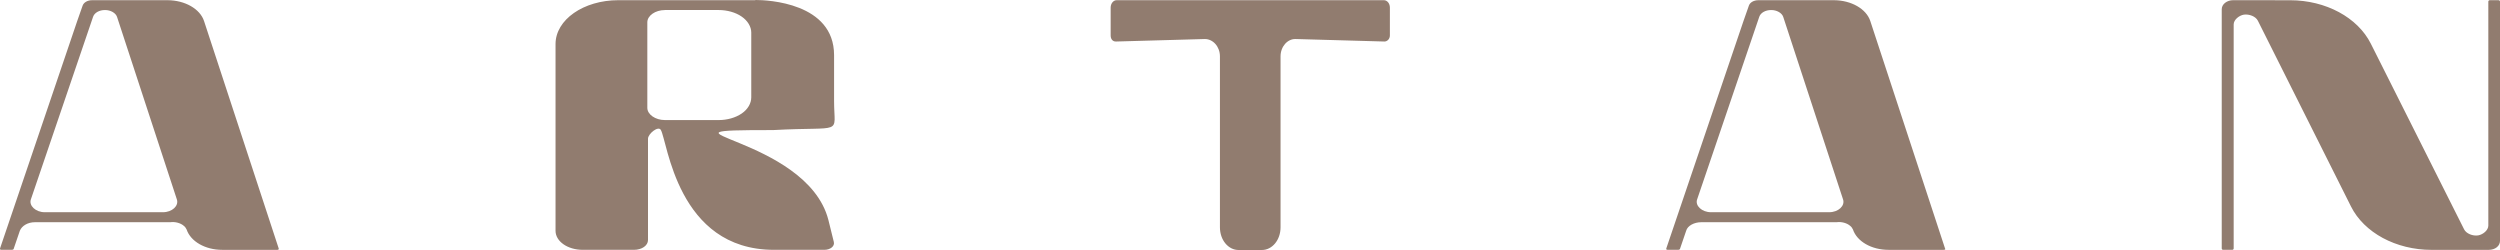
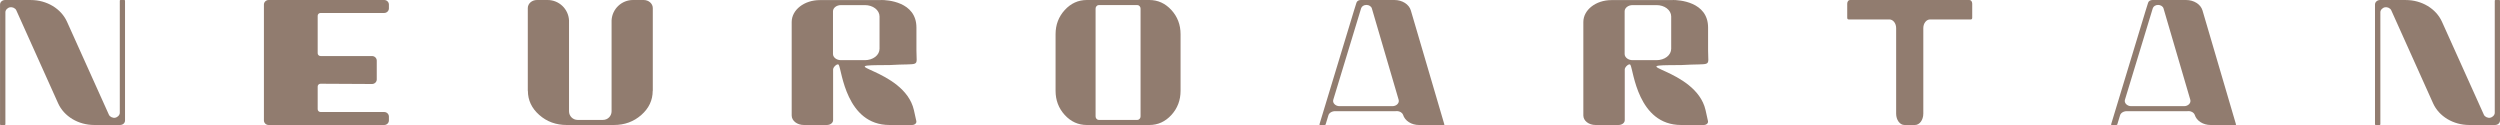
- <svg xmlns="http://www.w3.org/2000/svg" xmlns:xlink="http://www.w3.org/1999/xlink" width="793.75mm" height="79.375mm" viewBox="0 0 793.75 79.375" version="1.1" id="svg1" xml:space="preserve">
+ <svg xmlns="http://www.w3.org/2000/svg" xmlns:xlink="http://www.w3.org/1999/xlink" width="1587.5mm" height="79.375mm" viewBox="0 0 1587.5 79.375" version="1.1" id="svg1" xml:space="preserve">
  <defs id="defs1">
    <linearGradient id="swatch20">
      <stop style="stop-color:#ffffff;stop-opacity:1;" offset="0" id="stop20" />
    </linearGradient>
    <color-profile name="Adobe-RGB-1998" xlink:href="file:///System/Library/ColorSync/Profiles/AdobeRGB1998.icc" id="color-profile1" />
    <color-profile name="Generic-Lab-Profile" xlink:href="file:///System/Library/ColorSync/Profiles/Generic%20Lab%20Profile.icc" id="color-profile2" />
    <color-profile name="SMPTE-RP-431-2-2007-DCI-P3" xlink:href="file:///System/Library/ColorSync/Profiles/DCI(P3)%20RGB.icc" id="color-profile3" />
  </defs>
-   <path id="path1-4-7-1-1-4-4-5-4-5-4" style="font-size:121.133px;font-family:Brooch;-inkscape-font-specification:Brooch;letter-spacing:12.871px;word-spacing:3.218px;baseline-shift:baseline;display:inline;overflow:visible;mix-blend-mode:normal;vector-effect:none;fill:#917c6f;stroke-width:0.776;enable-background:accumulate;stop-color:#000000" d="m 239.769,0.06 v 0 h -39.729 -3.707 c -11.057,0 -19.95,6.201 -19.95,13.925 v 30.118 29.167 c 0,3.375 3.836,6.049 8.657,6.049 h 16.243 c 2.507,0 4.457,-1.349 4.457,-3.109 v -32.165 c 0,-1.563 3.236,-4.167 4.05,-2.827 2.143,3.454 5.122,38.101 35.936,38.101 h 15.986 c 1.929,0 3.386,-1.156 3.022,-2.52 l -1.714,-6.936 c -6.857,-26.936 -62.315,-28.563 -17.55,-28.563 22.736,-1.242 19.35,1.842 19.35,-9.225 V 17.508 C 264.819,0.869 243.669,-2.25e-6 239.897,-2.25e-6 Z m 114.795,0 c -1.071,0 -1.929,1.028 -1.929,2.368 v 8.827 c 0,1.156 0.643,1.97 1.714,1.927 l 28.201,-0.792 c 2.571,0 4.779,2.392 4.779,5.512 v 54.279 c 0,4.009 2.636,7.195 5.936,7.195 h 7.372 c 3.3,0 5.936,-3.186 5.936,-7.195 V 17.902 c 0,-3.12 2.207,-5.585 4.779,-5.512 l 28.222,0.792 c 0.857,0 1.714,-0.792 1.714,-1.927 V 2.428 c 0,-1.349 -0.857,-2.368 -1.929,-2.368 z m 354.456,0 c -1.929,0 -3.621,1.242 -3.621,2.865 V 78.893 c 0,0.235 0.214,0.428 0.428,0.428 h 2.936 c 0.214,0 0.428,-0.214 0.428,-0.428 V 7.758 c 0,-1.478 1.714,-2.859 3.236,-3.107 1.714,-0.235 3.772,0.557 4.457,1.949 l 29.551,58.945 c 4.157,8.332 14.293,13.786 25.586,13.786 h 18.108 c 2.143,0 3.622,-1.263 3.622,-2.867 V 0.499 c 0,-0.235 -0.215,-0.428 -0.429,-0.428 h -2.85 c -0.214,-0.002 -0.428,0.214 -0.428,0.428 V 71.63 c 0,1.478 -1.714,2.861 -3.236,3.109 -1.714,0.257 -3.772,-0.557 -4.457,-1.927 L 752.735,13.863 C 748.557,5.531 738.421,0.079 727.128,0.079 Z m -679.748,0.005 c -1.5,0 -2.679,0.707 -3.043,1.735 L 24.515,6.682 1.1500001e-6,78.909 c 0,0.214 0,0.407 0.429,0.407 H 3.729 c 0.428,0 0.643,-0.214 0.643,-0.407 l 1.929,-5.645 c 0.643,-1.585 2.529,-2.711 4.779,-2.711 H 54.065 c 1.5,-0.214 3.279,0.235 4.329,1.178 0.428,0.321 0.643,0.728 0.857,1.135 1.286,3.801 5.893,6.458 11.314,6.458 h 17.507 c 0.428,0 0.428,-0.214 0.428,-0.407 L 64.78,6.671 C 63.494,2.797 58.715,0.093 53.208,0.063 Z m 529.038,0 c -1.5,0 -2.7,0.707 -3.043,1.735 l -1.714,4.882 -24.515,72.227 c 0,0.214 0,0.407 0.428,0.407 h 3.321 c 0.428,0 0.643,-0.214 0.643,-0.407 l 1.929,-5.645 c 0.429,-1.585 2.529,-2.711 4.779,-2.711 h 42.986 c 1.5,-0.214 3.279,0.235 4.329,1.178 0.428,0.321 0.643,0.728 0.857,1.135 1.286,3.801 5.893,6.458 11.315,6.458 h 17.507 c 0.428,0 0.643,-0.214 0.428,-0.407 L 593.818,6.671 c -1.286,-3.874 -6.043,-6.578 -11.55,-6.608 z M 33.365,3.185 c 1.714,0 3.364,0.899 3.793,2.173 L 56.165,63.352 c 0.643,1.991 -1.5,4.028 -4.414,4.028 H 14.186 c -2.829,0 -5.057,-2.056 -4.393,-4.049 L 29.551,5.335 c 0.429,-1.263 1.929,-2.156 3.814,-2.15 z m 529.017,0 c 1.714,0 3.364,0.899 3.793,2.173 l 19.007,57.994 c 0.643,1.991 -1.5,4.028 -4.414,4.028 h -37.544 c -2.85,0 -5.079,-2.056 -4.393,-4.049 L 558.567,5.335 c 0.428,-1.263 1.929,-2.156 3.814,-2.15 z m -351.285,0 h 17.122 c 2.636,0 5.336,0.749 7.222,2.056 1.929,1.306 3.086,3.216 3.086,5.099 v 20.563 c 0,1.884 -1.071,3.803 -3.043,5.141 -1.929,1.328 -4.607,2.077 -7.264,2.077 h -17.122 c -3.022,0 -5.572,-1.777 -5.572,-3.884 V 7.08 c 0,-2.12 2.55,-3.886 5.572,-3.886 z" />
+   <g id="g3-6-3-5-7" transform="matrix(2.999958,0,0,2.999958,56553.975,-9561.788)" style="stroke-width:0.333">
+     <path id="path1-4-7-1-1-4-4-5-4-5-4-2-4-0-6-1-6-0-2-7-8-9-2-0-3" style="font-size:121.133px;font-family:Brooch;-inkscape-font-specification:Brooch;letter-spacing:12.871px;word-spacing:3.218px;baseline-shift:baseline;display:inline;overflow:visible;mix-blend-mode:normal;vector-effect:none;fill:#917c6f;fill-opacity:1;stroke-width:0.172;enable-background:accumulate;stop-color:#000000" d="m -18497.478,3187.307 -0.04,0.02 h -11.862 -1.107 c -3.301,0 -5.957,2.068 -5.957,4.645 v 10.046 9.728 c 0,1.126 1.146,2.019 2.586,2.019 h 4.848 c 0.75,0 1.332,-0.45 1.332,-1.037 v -10.729 c 0,-0.521 0.967,-1.39 1.209,-0.943 0.64,1.152 1.53,12.709 10.731,12.709 h 4.772 c 0.576,0 1.01,-0.386 0.902,-0.84 l -0.512,-2.314 c -2.046,-8.985 -18.605,-9.528 -5.241,-9.528 6.79,-0.414 5.778,0.614 5.778,-3.077 v -4.86 c 0,-5.55 -6.315,-5.84 -7.44,-5.84 z m -8.56,1.081 h 5.112 c 0.786,0 1.592,0.25 2.155,0.685 0.577,0.436 0.922,1.074 0.922,1.702 v 6.858 c 0,0.629 -0.32,1.269 -0.909,1.715 -0.576,0.443 -1.376,0.693 -2.168,0.693 h -5.112 c -0.903,0 -1.664,-0.593 -1.664,-1.296 v -9.059 c 0,-0.707 0.761,-1.296 1.664,-1.296 z" />
+     <path id="path1-4-7-1-1-4-4-5-4-5-4-2-4-0-6-1-6-0-2-7-6-4-7-6-4-7" style="font-size:121.133px;font-family:Brooch;-inkscape-font-specification:Brooch;letter-spacing:12.871px;word-spacing:3.218px;baseline-shift:baseline;display:inline;overflow:visible;mix-blend-mode:normal;vector-effect:none;fill:#917c6f;fill-opacity:1;stroke-width:0.172;enable-background:accumulate;stop-color:#000000" d="m -18665.047,3187.307 -0.04,0.02 h -11.862 -1.107 c -3.301,0 -5.957,2.068 -5.957,4.645 v 10.046 9.728 c 0,1.126 1.146,2.019 2.586,2.019 h 4.848 c 0.75,0 1.332,-0.45 1.332,-1.037 v -10.729 c 0,-0.521 0.967,-1.39 1.209,-0.943 0.64,1.152 1.53,12.709 10.731,12.709 h 4.772 c 0.576,0 1.01,-0.386 0.902,-0.84 l -0.512,-2.314 c -2.046,-8.985 -18.605,-9.528 -5.241,-9.528 6.79,-0.414 5.778,0.614 5.778,-3.077 v -4.86 c 0,-5.55 -6.315,-5.84 -7.44,-5.84 z m -8.56,1.081 h 5.112 c 0.786,0 1.592,0.25 2.155,0.685 0.577,0.436 0.922,1.074 0.922,1.702 v 6.858 c 0,0.629 -0.32,1.269 -0.909,1.715 -0.576,0.443 -1.376,0.693 -2.168,0.693 h -5.112 c -0.903,0 -1.664,-0.593 -1.664,-1.296 v -9.059 c 0,-0.707 0.761,-1.296 1.664,-1.296 z" />
+     <path id="path1-3-6-6-1-1-7-4-5-1-0-7-9-1-3-9-5-9-9-3-7-4-6-2-6" style="font-size:121.133px;font-family:Brooch;-inkscape-font-specification:Brooch;letter-spacing:12.871px;word-spacing:3.218px;baseline-shift:baseline;display:inline;overflow:visible;mix-blend-mode:normal;vector-effect:none;fill:#917c6f;fill-opacity:1;stroke-width:0.172;enable-background:accumulate;stop-color:#000000" d="m -18447.888,3187.308 -12.124,4e-4 c -0.318,0 -0.572,0.339 -0.576,0.781 v 0.01 2.944 0.01 c 0,0.377 0.195,0.383 0.514,0.369 h 8.414 c 0.768,0 1.427,0.797 1.427,1.838 v 18.104 c 0,1.337 0.788,2.401 1.771,2.401 h 0.574 1.058 0.575 c 0.983,0 1.772,-1.064 1.772,-2.401 v -18.103 c 0,-1.041 0.658,-1.838 1.425,-1.838 h 8.416 c 0.319,0.014 0.512,0.01 0.512,-0.369 v -0.01 -2.944 -0.01 c 0,-0.443 -0.257,-0.781 -0.575,-0.781 l -12.125,-5e-4 z" />
+     <path d="m -18388.838,3187.309 h -7.152 c -0.448,0 -0.807,0.236 -0.909,0.579 l -0.512,1.63 -7.32,24.109 c 0,0.072 0,0.136 0.128,0.136 h 0.992 c 0.126,0 0.192,-0.072 0.192,-0.136 l 0.574,-1.884 c 0.129,-0.529 0.757,-0.905 1.428,-0.905 h 12.837 c 0.448,-0.072 0.978,0.079 1.292,0.393 0.128,0.107 0.192,0.243 0.256,0.379 0.384,1.269 1.761,2.156 3.379,2.156 h 5.228 c 0.127,0 0.191,-0.072 0.127,-0.136 l -7.09,-24.115 v 0 c -0.383,-1.3 -1.816,-2.207 -3.474,-2.207 z m -5.936,1.041 c 0.511,0 1.003,0.3 1.132,0.726 l 5.676,19.358 c 0.192,0.665 -0.448,1.345 -1.318,1.345 h -11.211 c -0.85,0 -1.517,-0.686 -1.311,-1.352 l 5.892,-19.358 c 0.129,-0.422 0.576,-0.721 1.14,-0.719 z" style="font-size:121.133px;font-family:Brooch;-inkscape-font-specification:Brooch;letter-spacing:12.871px;word-spacing:3.218px;baseline-shift:baseline;display:inline;overflow:visible;mix-blend-mode:normal;vector-effect:none;fill:#917c6f;fill-opacity:1;stroke-width:0.172;enable-background:accumulate;stop-color:#000000" id="path1-9-7-1-4-9-6-2-6-6-0-3-5-3-4-1-5-5-7-2-9-9-6-6-4" />
+     <path d="m -18556.408,3187.309 h -7.152 c -0.448,0 -0.807,0.236 -0.909,0.579 l -0.512,1.63 -7.32,24.109 c 0,0.072 0,0.136 0.128,0.136 h 0.992 c 0.126,0 0.192,-0.072 0.192,-0.136 l 0.574,-1.884 c 0.129,-0.529 0.757,-0.905 1.428,-0.905 h 12.837 c 0.448,-0.072 0.978,0.079 1.292,0.393 0.128,0.107 0.192,0.243 0.256,0.379 0.384,1.269 1.761,2.156 3.379,2.156 h 5.228 c 0.127,0 0.191,-0.072 0.127,-0.136 l -7.09,-24.115 v 0 c -0.383,-1.3 -1.816,-2.207 -3.474,-2.207 z m -5.936,1.041 c 0.511,0 1.003,0.3 1.132,0.726 l 5.676,19.358 c 0.192,0.665 -0.448,1.345 -1.318,1.345 h -11.211 c -0.85,0 -1.517,-0.686 -1.311,-1.352 l 5.892,-19.358 c 0.129,-0.422 0.576,-0.721 1.14,-0.719 z" style="font-size:121.133px;font-family:Brooch;-inkscape-font-specification:Brooch;letter-spacing:12.871px;word-spacing:3.218px;baseline-shift:baseline;display:inline;overflow:visible;mix-blend-mode:normal;vector-effect:none;fill:#917c6f;fill-opacity:1;stroke-width:0.172;enable-background:accumulate;stop-color:#000000" id="path1-9-7-1-4-9-6-2-6-6-0-3-5-3-4-1-5-5-7-2-7-5-4-3-7-3" />
+     <path d="m -18347.791,3187.307 c -0.578,0 -1.084,0.414 -1.084,0.956 v 25.356 c 0,0.079 0.06,0.143 0.129,0.143 h 0.878 c 0.06,0 0.129,-0.072 0.129,-0.143 v -23.742 c 0,-0.493 0.516,-0.955 0.971,-1.038 0.513,-0.079 1.129,0.186 1.336,0.65 l 8.849,19.674 c 1.245,2.781 4.278,4.601 7.661,4.601 h 5.422 c 0.642,0 1.084,-0.422 1.084,-0.957 v -25.355 c 0,-0.079 -0.06,-0.143 -0.127,-0.143 h -0.854 c -0.06,-7e-4 -0.128,0.073 -0.128,0.143 v 23.742 c 0,0.493 -0.515,0.955 -0.97,1.038 -0.514,0.086 -1.129,-0.186 -1.336,-0.643 l -8.866,-19.676 c -1.252,-2.781 -4.287,-4.601 -7.669,-4.601 z" style="font-size:121.133px;font-family:Brooch;-inkscape-font-specification:Brooch;letter-spacing:12.871px;word-spacing:3.218px;baseline-shift:baseline;display:inline;overflow:visible;mix-blend-mode:normal;vector-effect:none;fill:#917c6f;fill-opacity:1;stroke-width:0.172;enable-background:accumulate;stop-color:#000000" id="path1-1-9-3-5-8-2-9-0-9-7-9-6-4-6-8-6-5-5-3-19-4-6-5" />
+     <path d="m -18850.499,3187.307 c -0.578,0 -1.084,0.414 -1.084,0.956 v 25.356 c 0,0.079 0.06,0.143 0.129,0.143 h 0.878 c 0.06,0 0.129,-0.072 0.129,-0.143 v -23.742 c 0,-0.493 0.516,-0.955 0.971,-1.038 0.513,-0.079 1.129,0.186 1.336,0.65 l 8.849,19.674 c 1.245,2.781 4.278,4.601 7.661,4.601 h 5.422 c 0.641,0 1.083,-0.422 1.083,-0.957 v -25.355 c 0,-0.079 -0.06,-0.143 -0.127,-0.143 h -0.854 c -0.06,-7e-4 -0.127,0.073 -0.127,0.143 v 23.742 c 0,0.493 -0.515,0.955 -0.97,1.038 -0.514,0.086 -1.129,-0.186 -1.336,-0.643 l -8.866,-19.676 c -1.252,-2.781 -4.287,-4.601 -7.669,-4.601 z" style="font-size:121.133px;font-family:Brooch;-inkscape-font-specification:Brooch;letter-spacing:12.871px;word-spacing:3.218px;baseline-shift:baseline;display:inline;overflow:visible;mix-blend-mode:normal;vector-effect:none;fill:#917c6f;fill-opacity:1;stroke-width:0.172;enable-background:accumulate;stop-color:#000000" id="path1-1-9-3-5-8-2-9-0-9-7-9-6-4-6-8-6-5-5-0-3-6-4-3-4" />
+     <path id="path106-6-7-2-4-5" style="fill:#917c6f;fill-opacity:1;stroke-width:0.333;stroke-linecap:round;stroke-linejoin:round" d="m -18737.934,3187.307 c -1.07,10e-5 -1.937,0.764 -1.937,1.706 v 17.515 h 0.02 c 0,1.994 0.804,3.699 2.411,5.114 1.607,1.415 3.544,2.123 5.808,2.123 h 0.407 0.08 1.499 6.01 1.499 0.08 0.406 c 2.264,0 4.201,-0.708 5.808,-2.123 1.607,-1.415 2.411,-3.12 2.411,-5.114 h 0.02 v -17.515 c 0,-0.942 -0.867,-1.706 -1.937,-1.706 h -2.248 c -2.419,-4e-4 -4.416,1.895 -4.54,4.311 v 19.253 a 1.818,1.818 0 0 1 -1.818,1.818 h -5.371 a 1.818,1.818 0 0 1 -1.819,-1.818 v -19.253 c -0.124,-2.416 -2.121,-4.311 -4.54,-4.311 z" />
+     <path id="path105-0-0-9-1-6" style="font-size:44.34px;font-family:Brooch;-inkscape-font-specification:Brooch;letter-spacing:52.845px;word-spacing:0px;fill:#917c6f;fill-opacity:1;stroke-width:0.333;stroke-linecap:round;stroke-linejoin:round" d="m -18621.535,3187.307 c -1.825,0 -3.385,0.708 -4.679,2.124 -1.295,1.415 -1.943,3.12 -1.943,5.114 v 11.983 c 0,1.994 0.648,3.699 1.943,5.115 1.294,1.415 2.854,2.123 4.679,2.123 h 13.215 c 1.825,0 3.385,-0.708 4.679,-2.123 1.294,-1.416 1.942,-3.121 1.942,-5.115 v -11.983 c 0,-1.994 -0.648,-3.699 -1.942,-5.114 -1.294,-1.416 -2.854,-2.124 -4.679,-2.124 z m 2.522,1.075 h 8.171 c 0.179,0 0.337,0.074 0.471,0.222 0.139,0.148 0.204,0.326 0.204,0.535 v 22.794 c 0,0.209 -0.06,0.389 -0.204,0.537 -0.134,0.146 -0.292,0.221 -0.471,0.221 h -8.171 c -0.179,0 -0.338,-0.074 -0.472,-0.221 -0.139,-0.148 -0.203,-0.328 -0.203,-0.537 v -22.794 c 0,-0.209 0.06,-0.388 0.203,-0.535 0.134,-0.148 0.293,-0.222 0.472,-0.222 z" />
+     <path d="m -18794.723,3187.307 c -0.555,0 -1.004,0.435 -1.004,0.973 v 24.513 c 0,0.537 0.45,0.972 1.004,0.972 h 24.45 c 0.553,0 1.004,-0.435 1.004,-0.972 v -0.804 c 0,-0.537 -0.45,-0.973 -1.004,-0.973 h -13.467 c -0.333,0 -0.606,-0.263 -0.606,-0.588 v -4.812 c 0,-0.324 0.273,-0.586 0.606,-0.584 l 10.894,0.056 c 0.554,0 1.005,-0.431 1.005,-0.968 v -3.978 c 0,-0.537 -0.45,-0.972 -1.005,-0.973 h -10.894 c -0.333,0 -0.606,-0.263 -0.606,-0.588 v -7.939 c 0,-0.325 0.273,-0.588 0.606,-0.588 h 13.467 c 0.554,0 1.004,-0.436 1.004,-0.973 v -0.804 c 0,-0.537 -0.45,-0.973 -1.004,-0.973 z" style="font-size:121.133px;font-family:Brooch;-inkscape-font-specification:Brooch;letter-spacing:12.871px;word-spacing:3.218px;baseline-shift:baseline;display:inline;overflow:visible;mix-blend-mode:normal;vector-effect:none;fill:#917c6f;fill-opacity:1;stroke-width:0.158;enable-background:accumulate;stop-color:#000000" id="path1-8-9-2-9-9" />
+   </g>
</svg>
